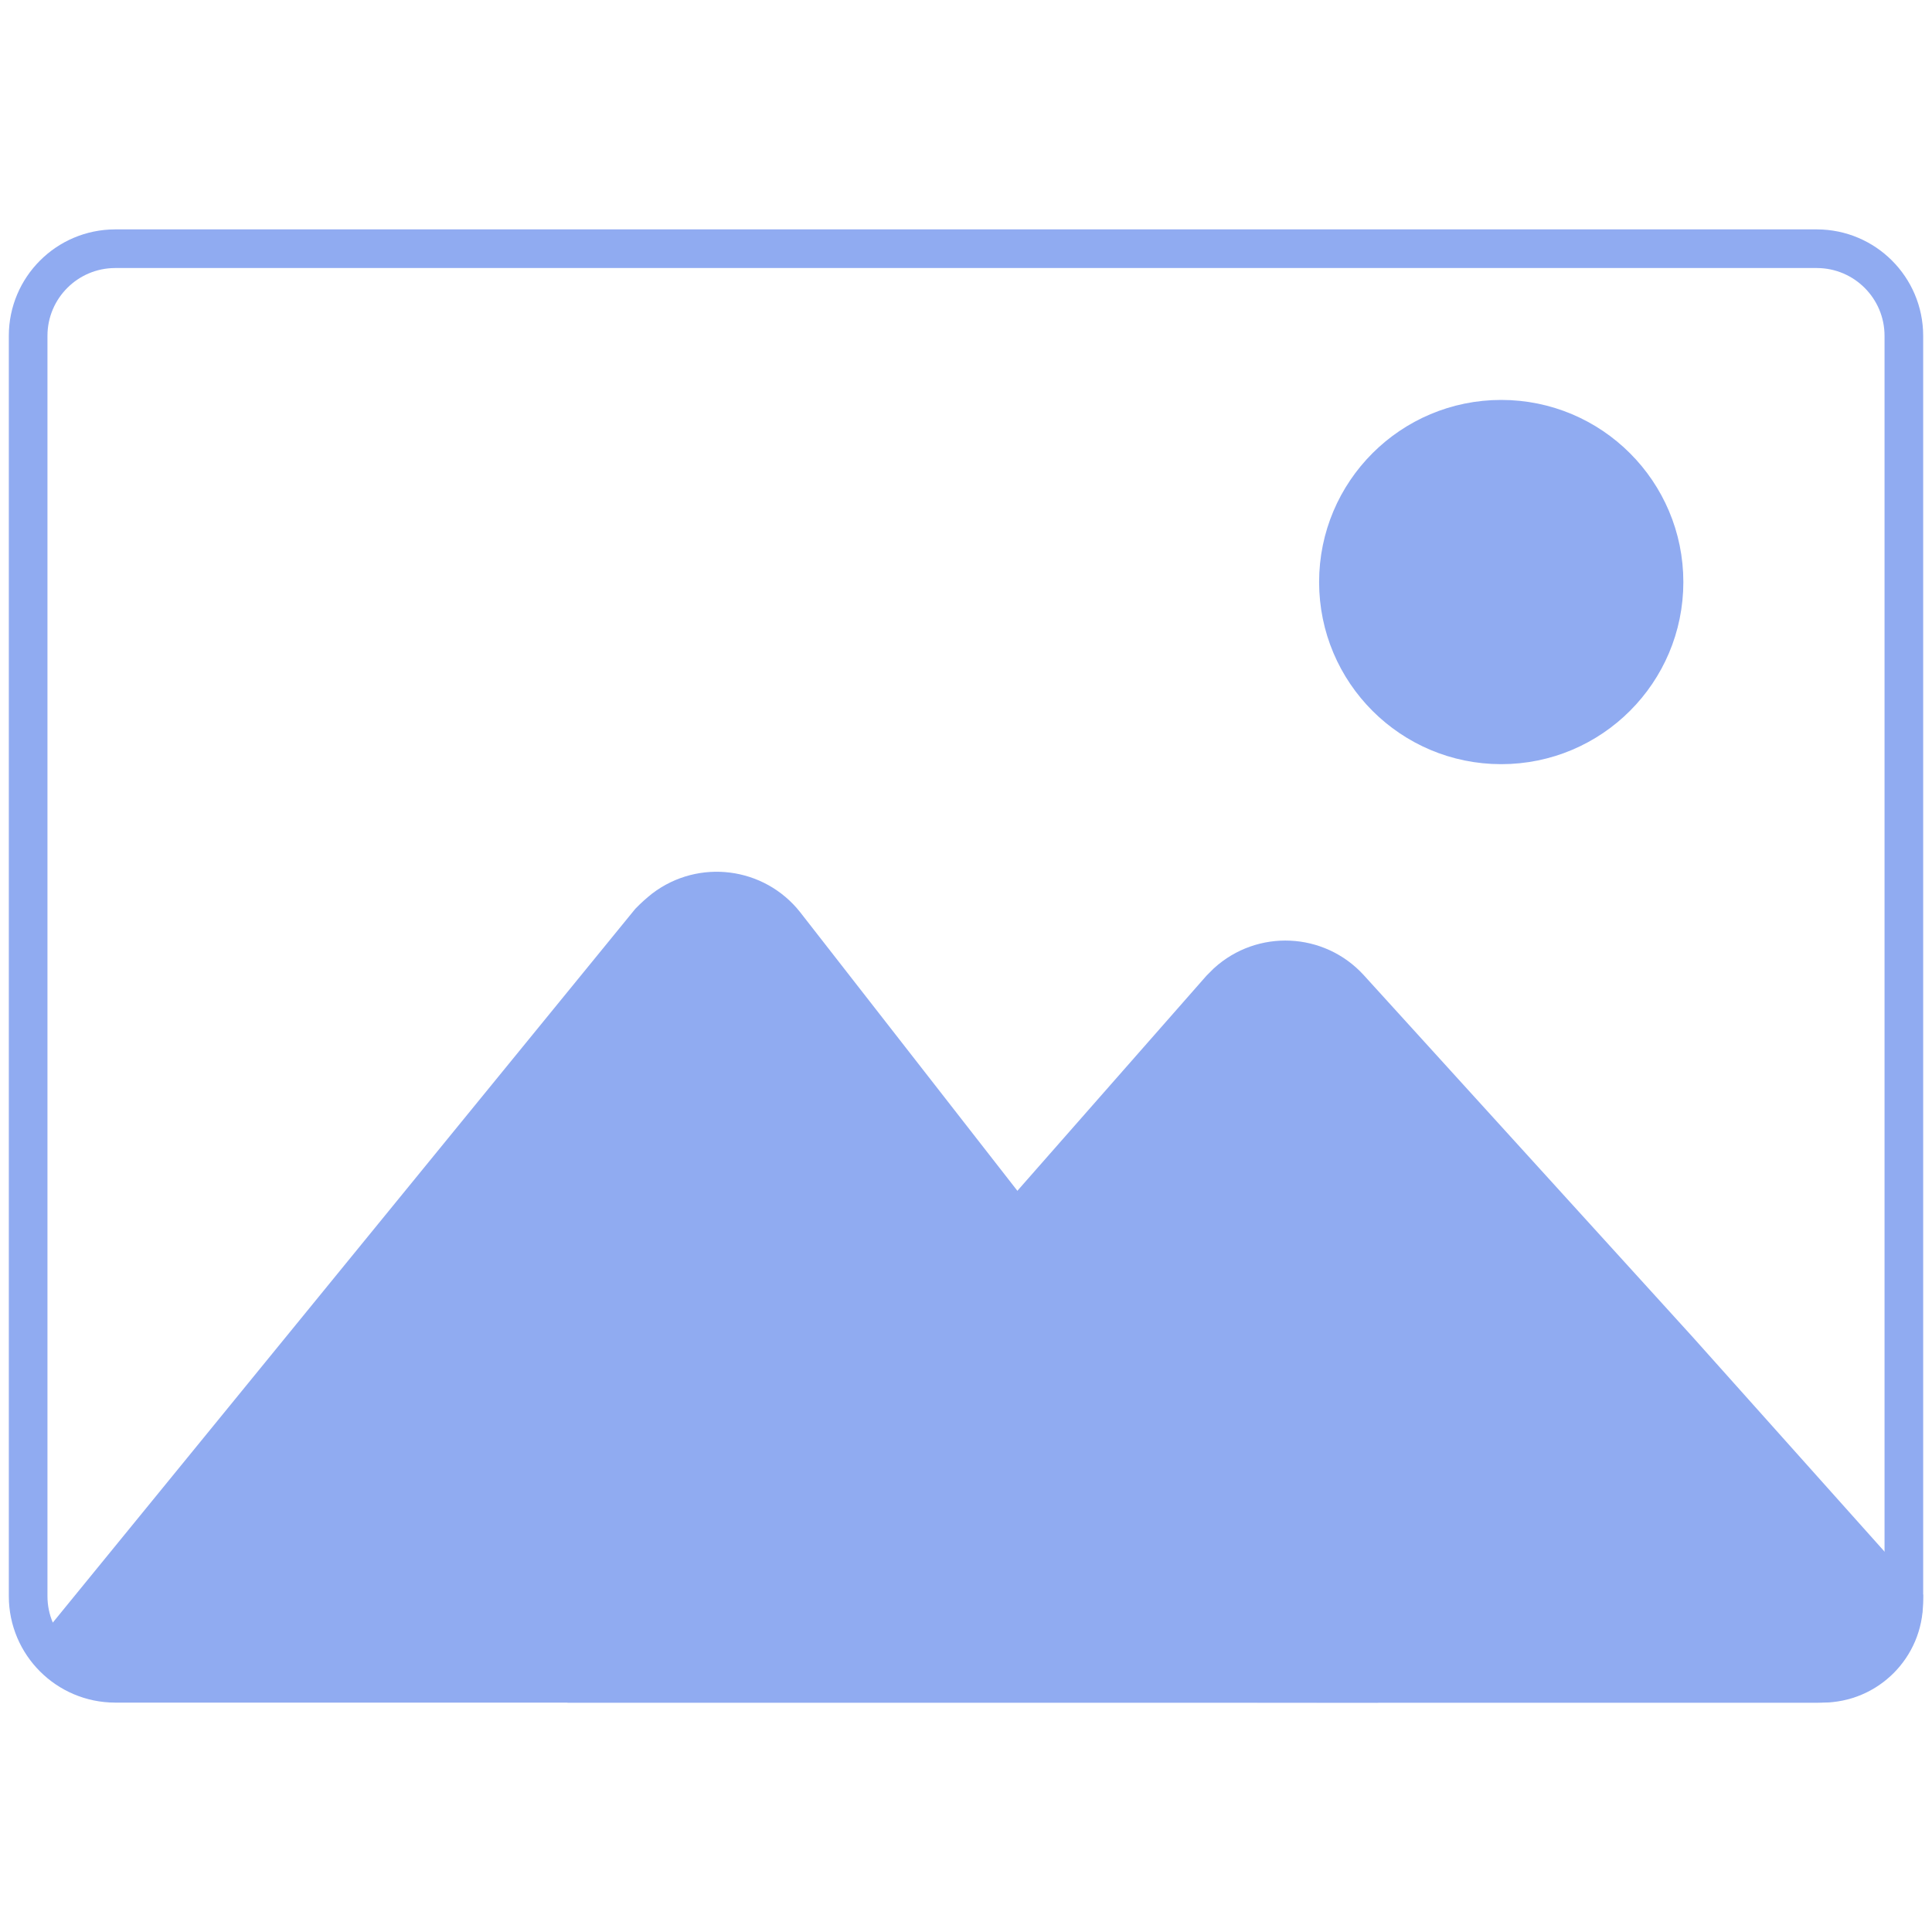
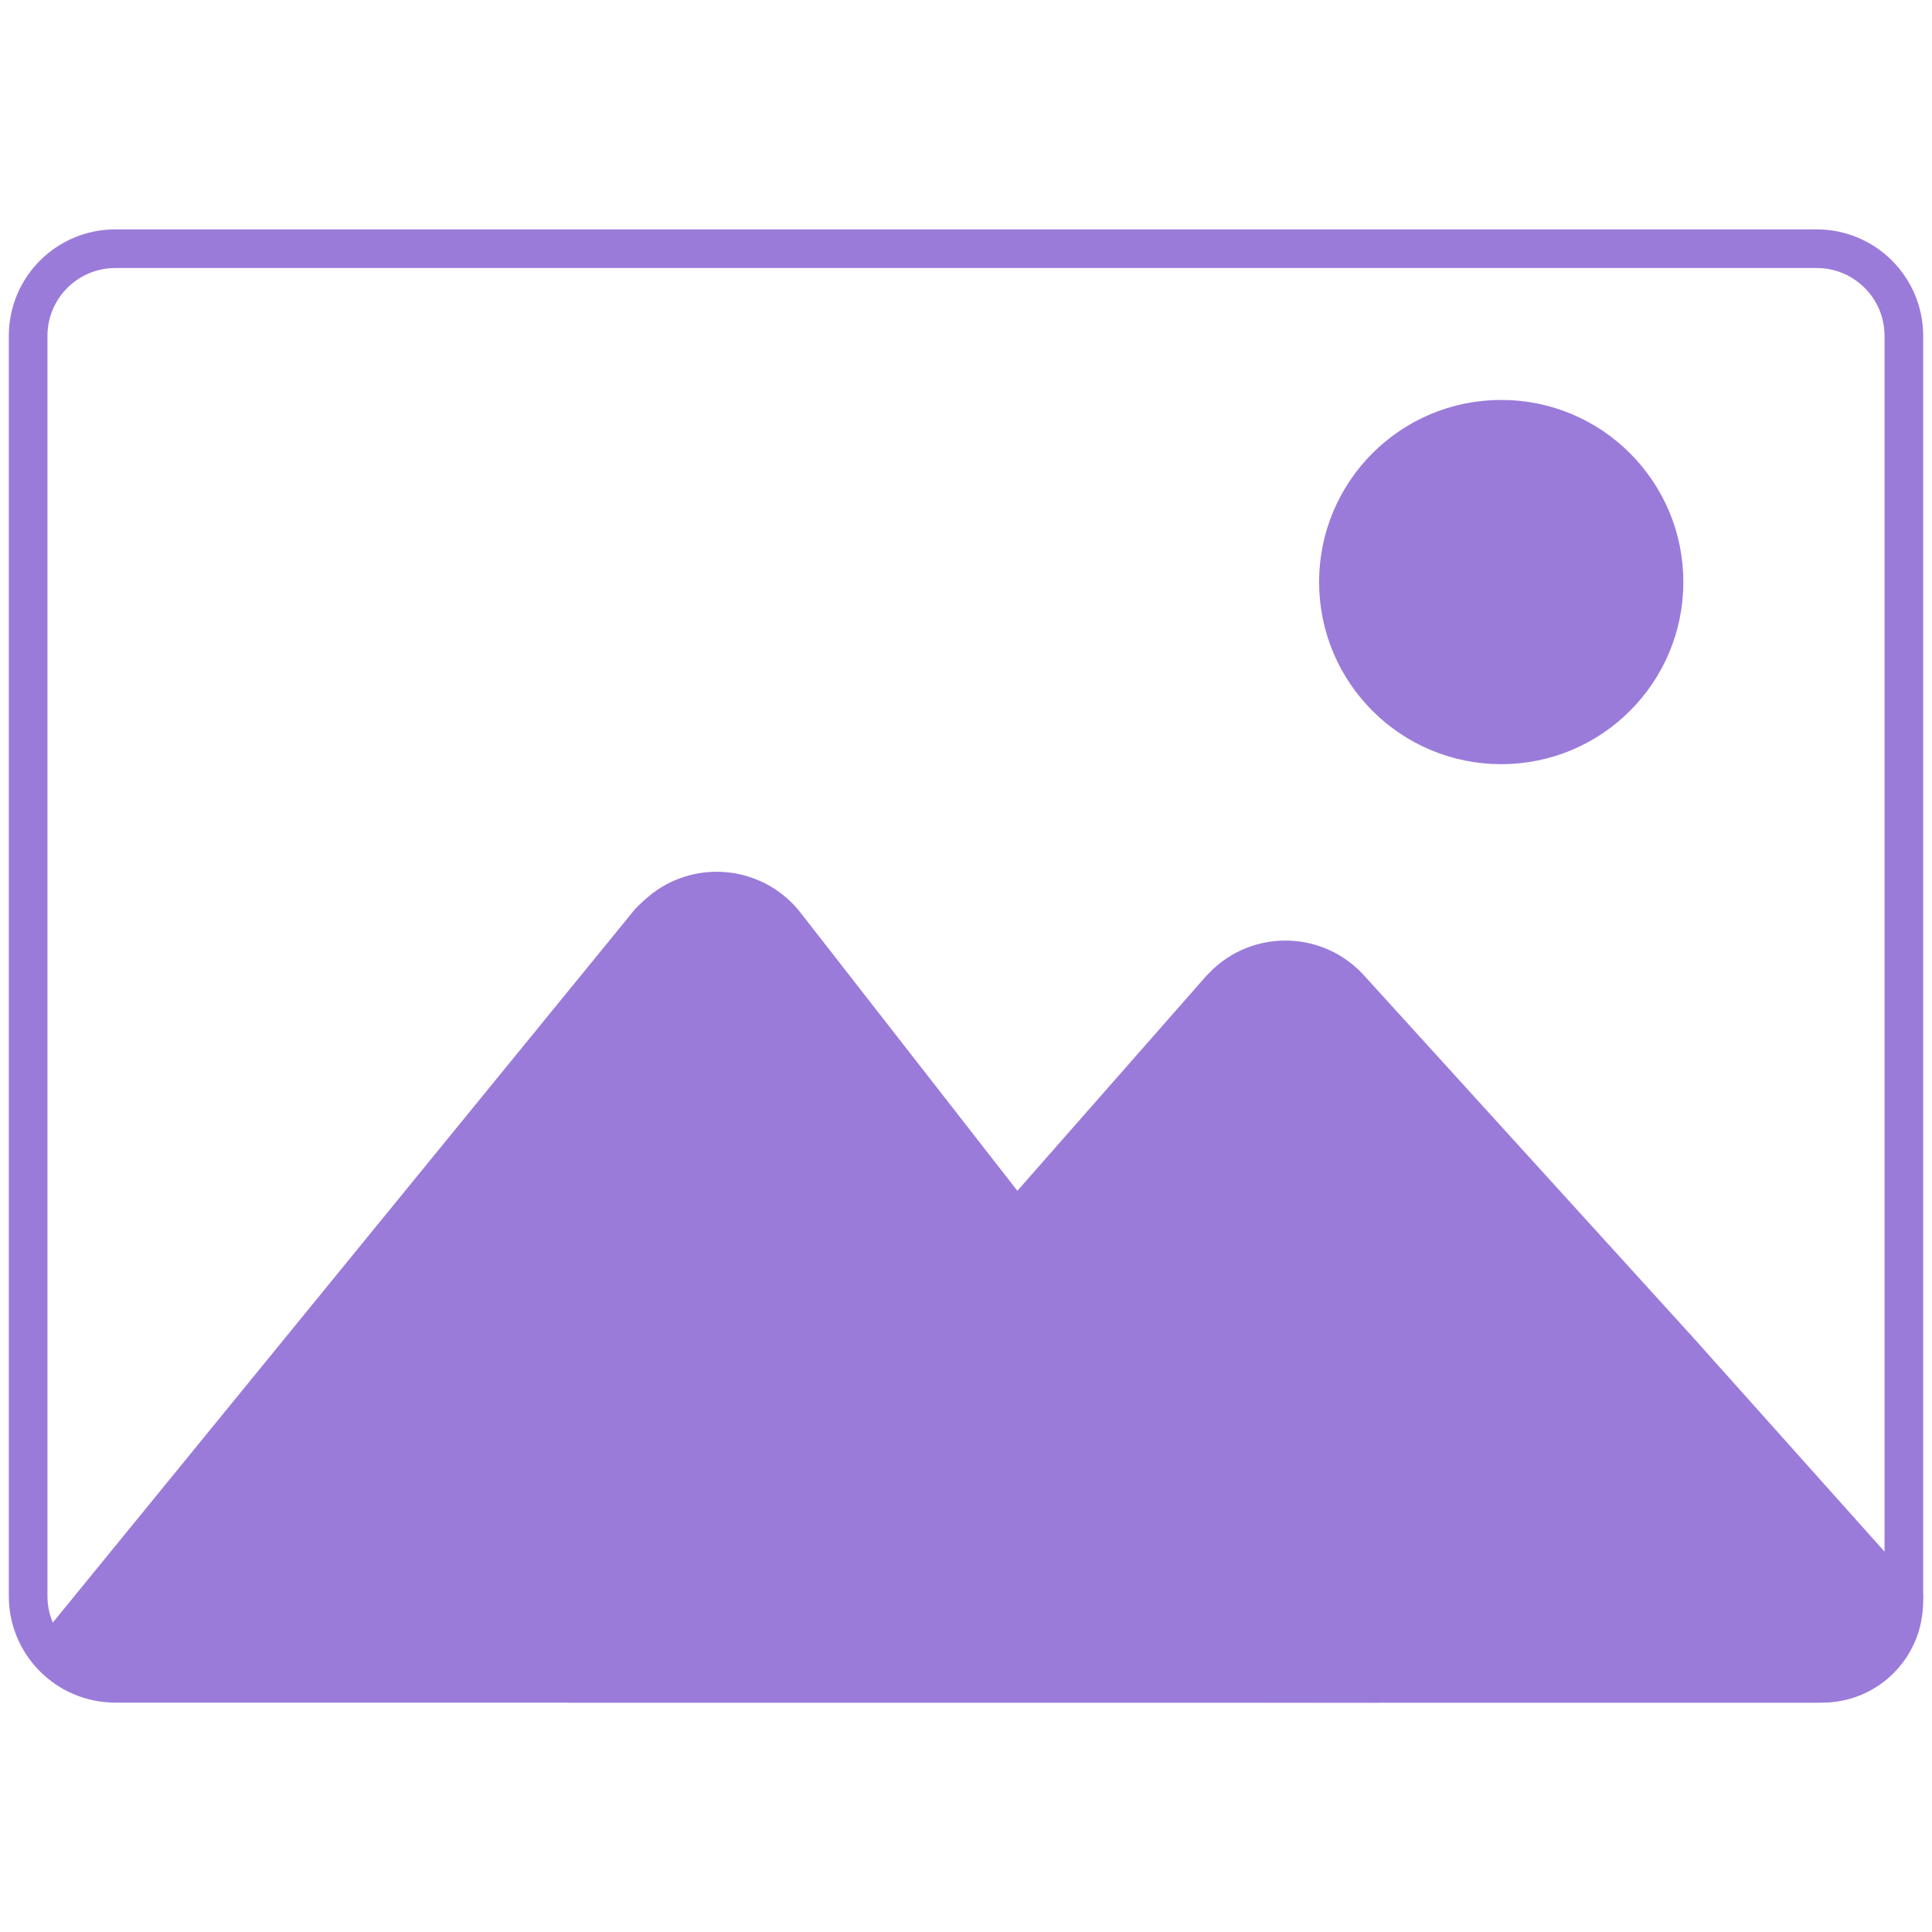
<svg xmlns="http://www.w3.org/2000/svg" id="Слой_1" data-name="Слой 1" viewBox="0 0 300 300">
  <defs>
-     <style>.cls-1{fill:none;}.cls-1,.cls-2,.cls-3{stroke:#90abf1;stroke-width:6px;}.cls-1,.cls-3{stroke-miterlimit:10;}.cls-2,.cls-3{fill:#90abf1;}.cls-2{stroke-linejoin:round;}</style>
+     <style>.cls-1{fill:none;}.cls-1,.cls-2,.cls-3{stroke:#9A7BD9;stroke-width:6px;}.cls-1,.cls-3{stroke-miterlimit:10;}.cls-2,.cls-3{fill:#9A7BD9;}.cls-2{stroke-linejoin:round;}</style>
  </defs>
  <path class="cls-1" d="M295.63,52.12a13.53,13.53,0,0,0-13.5-13.5H17.87a13.53,13.53,0,0,0-13.5,13.5h0V247.88a13.53,13.53,0,0,0,13.5,13.5H282.34a13.29,13.29,0,0,0,13.29-13.29Z" />
  <circle class="cls-2" cx="233.11" cy="90.38" r="25.28" />
  <path class="cls-2" d="M213.8,261.38,121.9,143.51a13.52,13.52,0,0,0-18.79-2.39,23.51,23.51,0,0,0-2.22,2L8,256.94l9.91,4.27Z" />
  <path class="cls-3" d="M260.61,209.62l-51.08-56.2a13.47,13.47,0,0,0-19-.86l-1,1L94.74,261.38H283a12.62,12.62,0,0,0,12.61-12.61h0Z" />
</svg>
